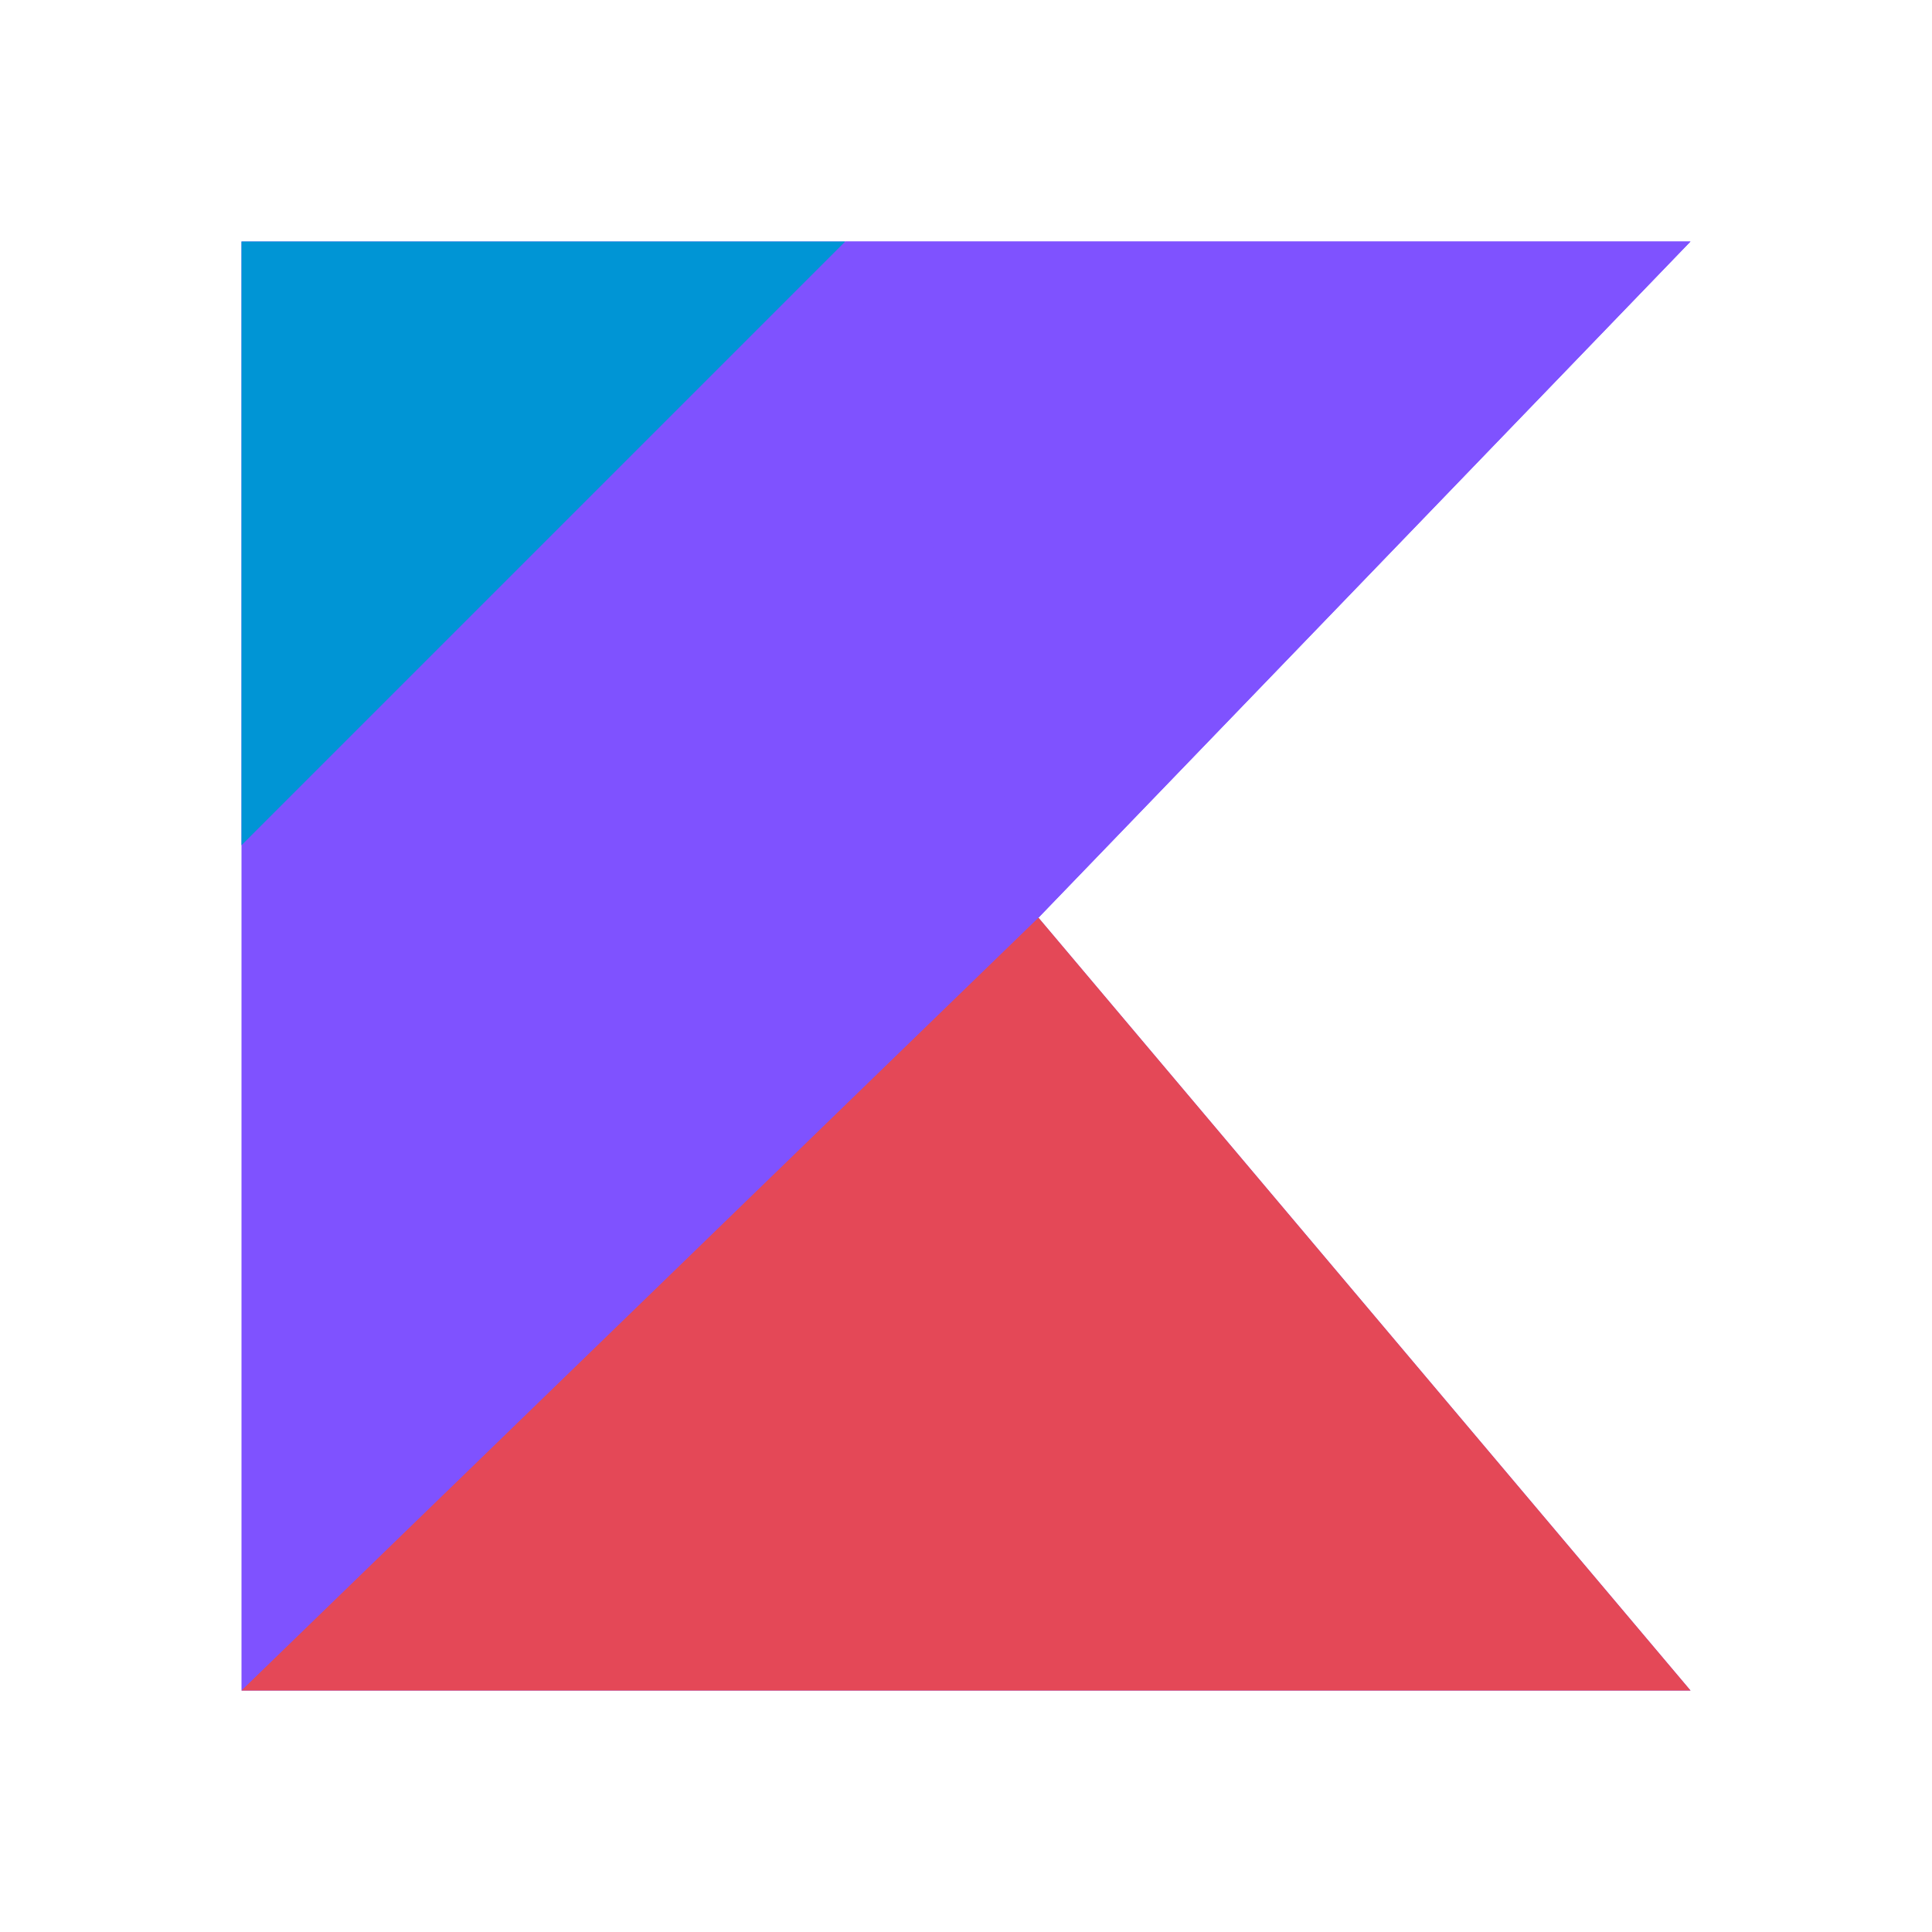
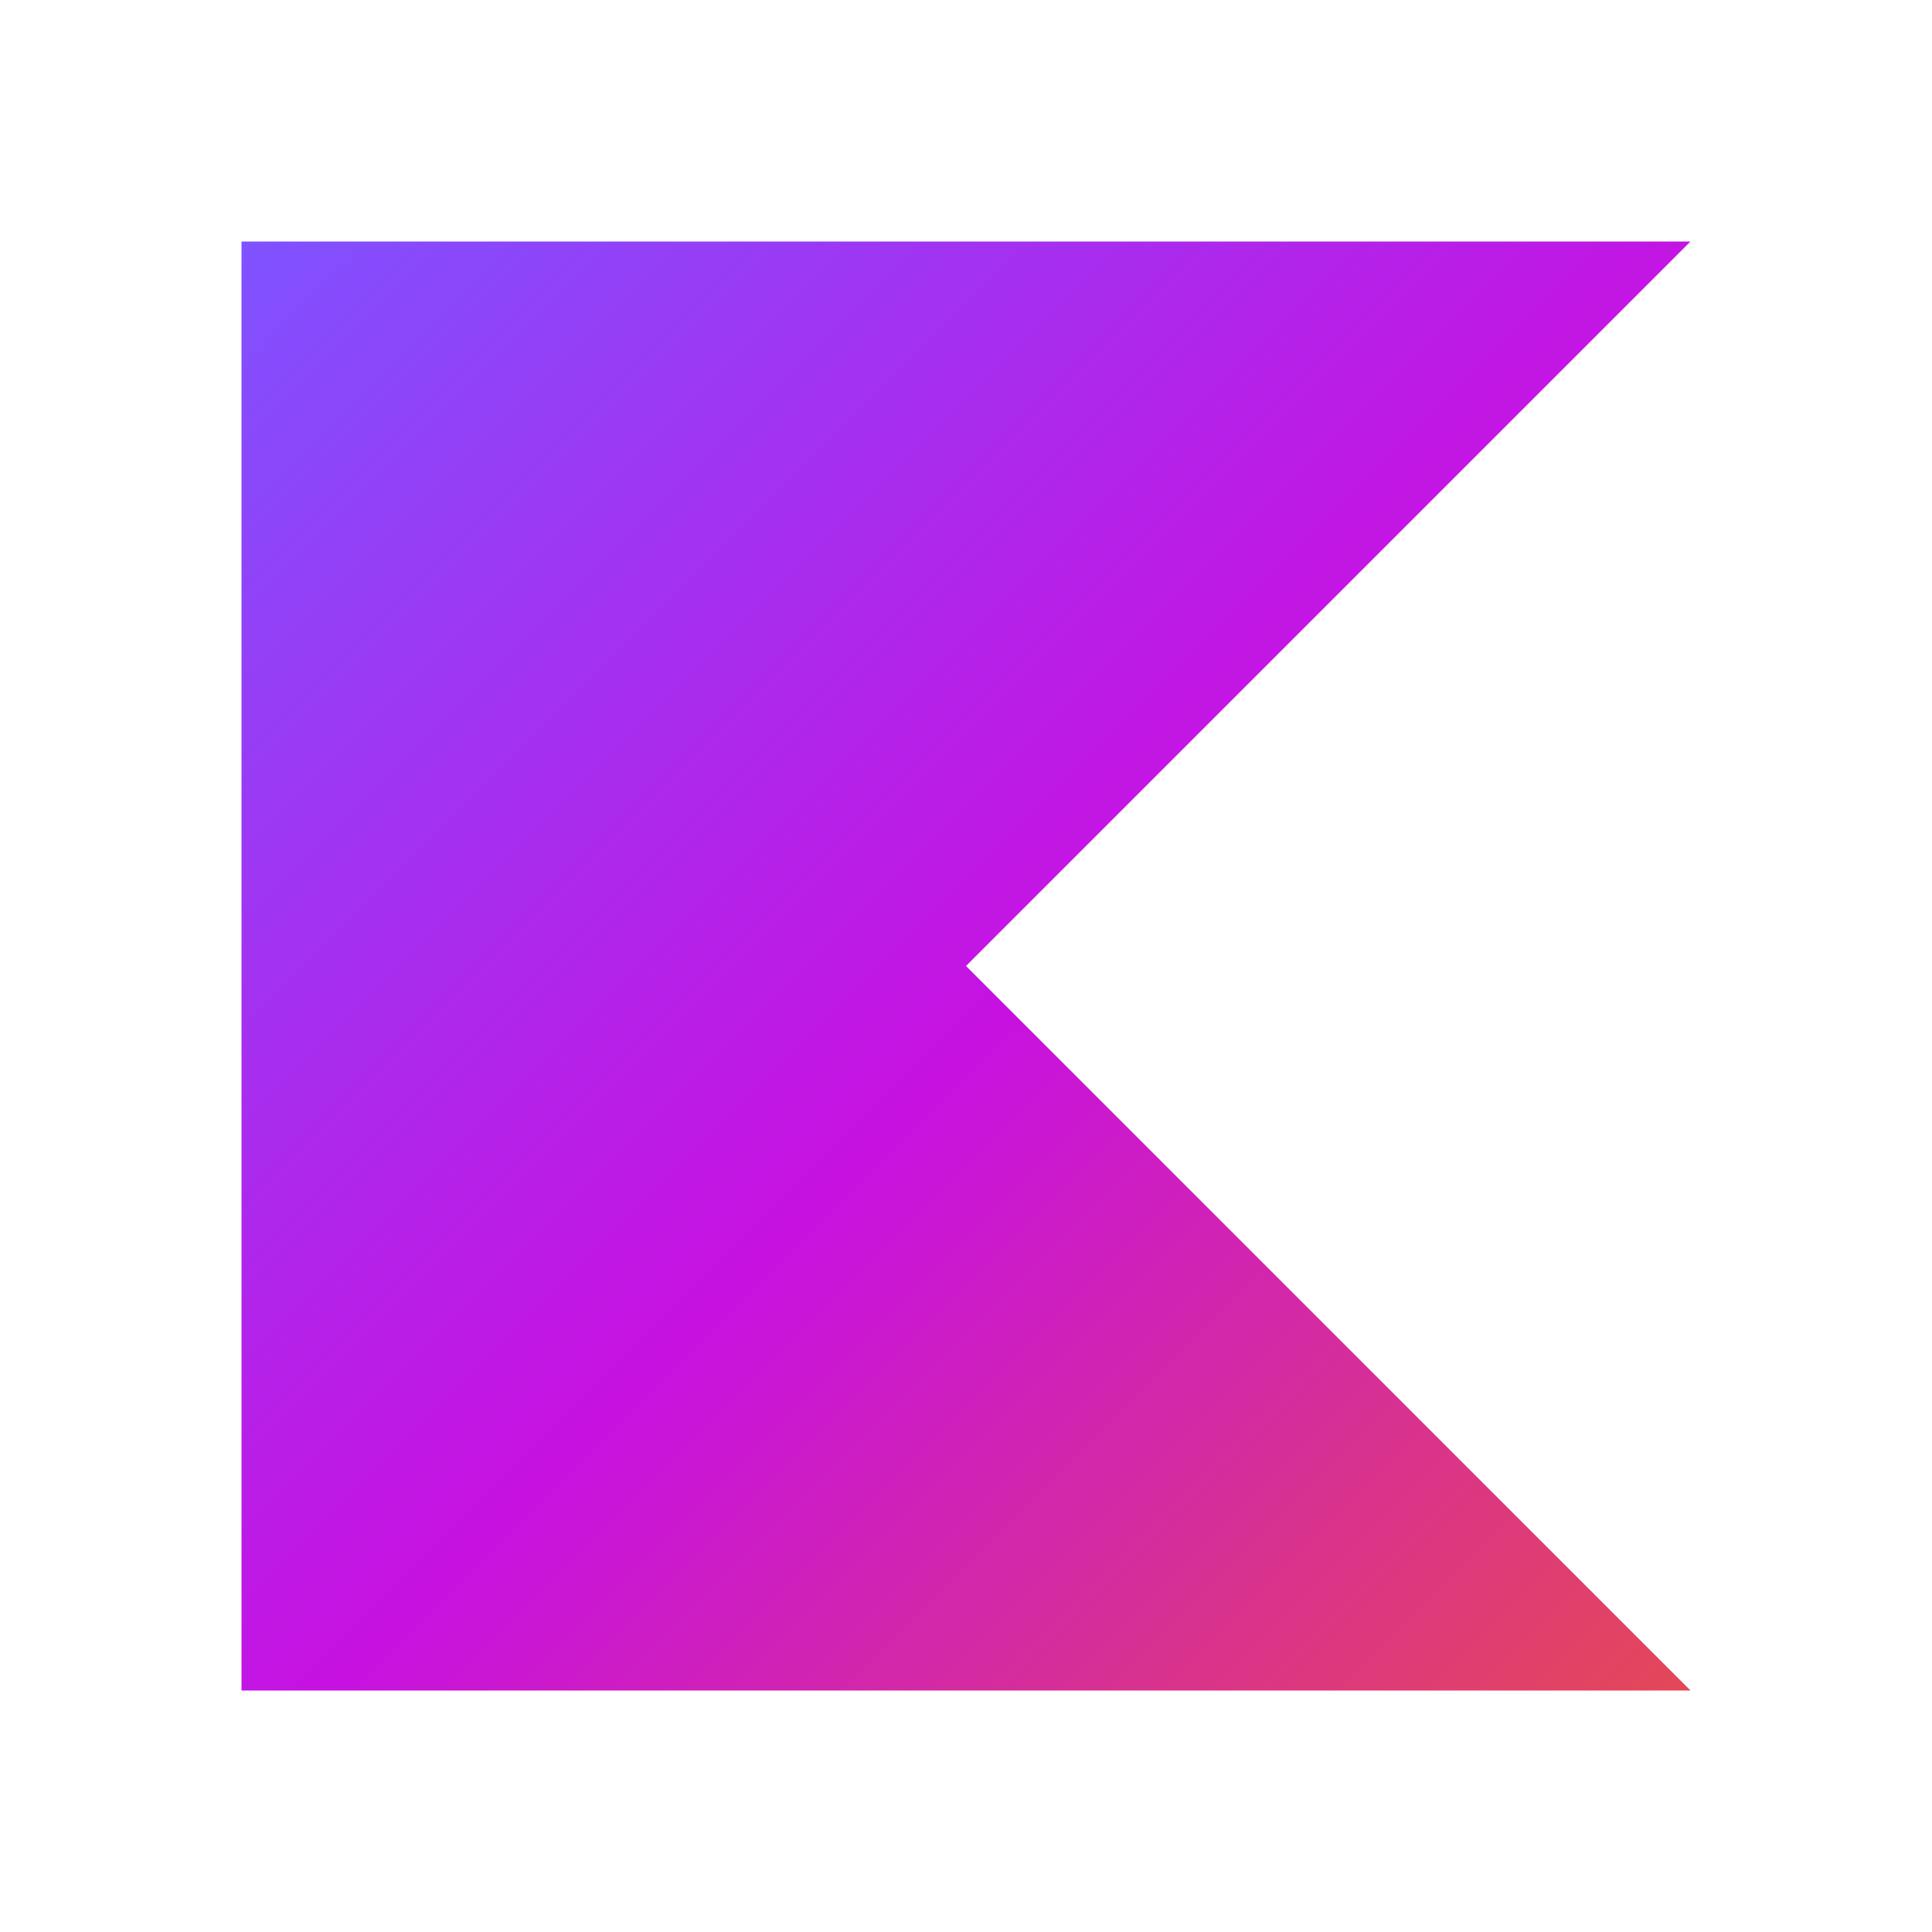
<svg xmlns="http://www.w3.org/2000/svg" width="32" height="32" viewBox="0 0 32 32">
  <defs>
-     <linearGradient id="kotlinGradient" x1="4" y1="4" x2="28" y2="28">
-       <stop offset="0%" stop-color="#7F52FF" />
-       <stop offset="100%" stop-color="#E44857" />
+     <linearGradient id="kotlinGradient" x1="28" y1="28" x2="4" y2="4" gradientUnits="userSpaceOnUse">
+       <stop offset="0%" stop-color="#E44857" />
+       <stop offset="47%" stop-color="#C711E1" />
+       <stop offset="100%" stop-color="#7F52FF" />
    </linearGradient>
  </defs>
-   <path d="M4 4H28L17.2 15.2L28 28H4V4Z" fill="url(#kotlinGradient)" />
-   <path d="M4 4H14L4 14Z" fill="#0095D5" />
-   <path d="M14 4H28L17.2 15.2Z" fill="#7F52FF" />
-   <path d="M17.2 15.2L28 28H4Z" fill="#E44857" />
+   <path fill="url(#kotlinGradient)" d="M4 4H28L16 16L28 28H4V4Z" />
</svg>
